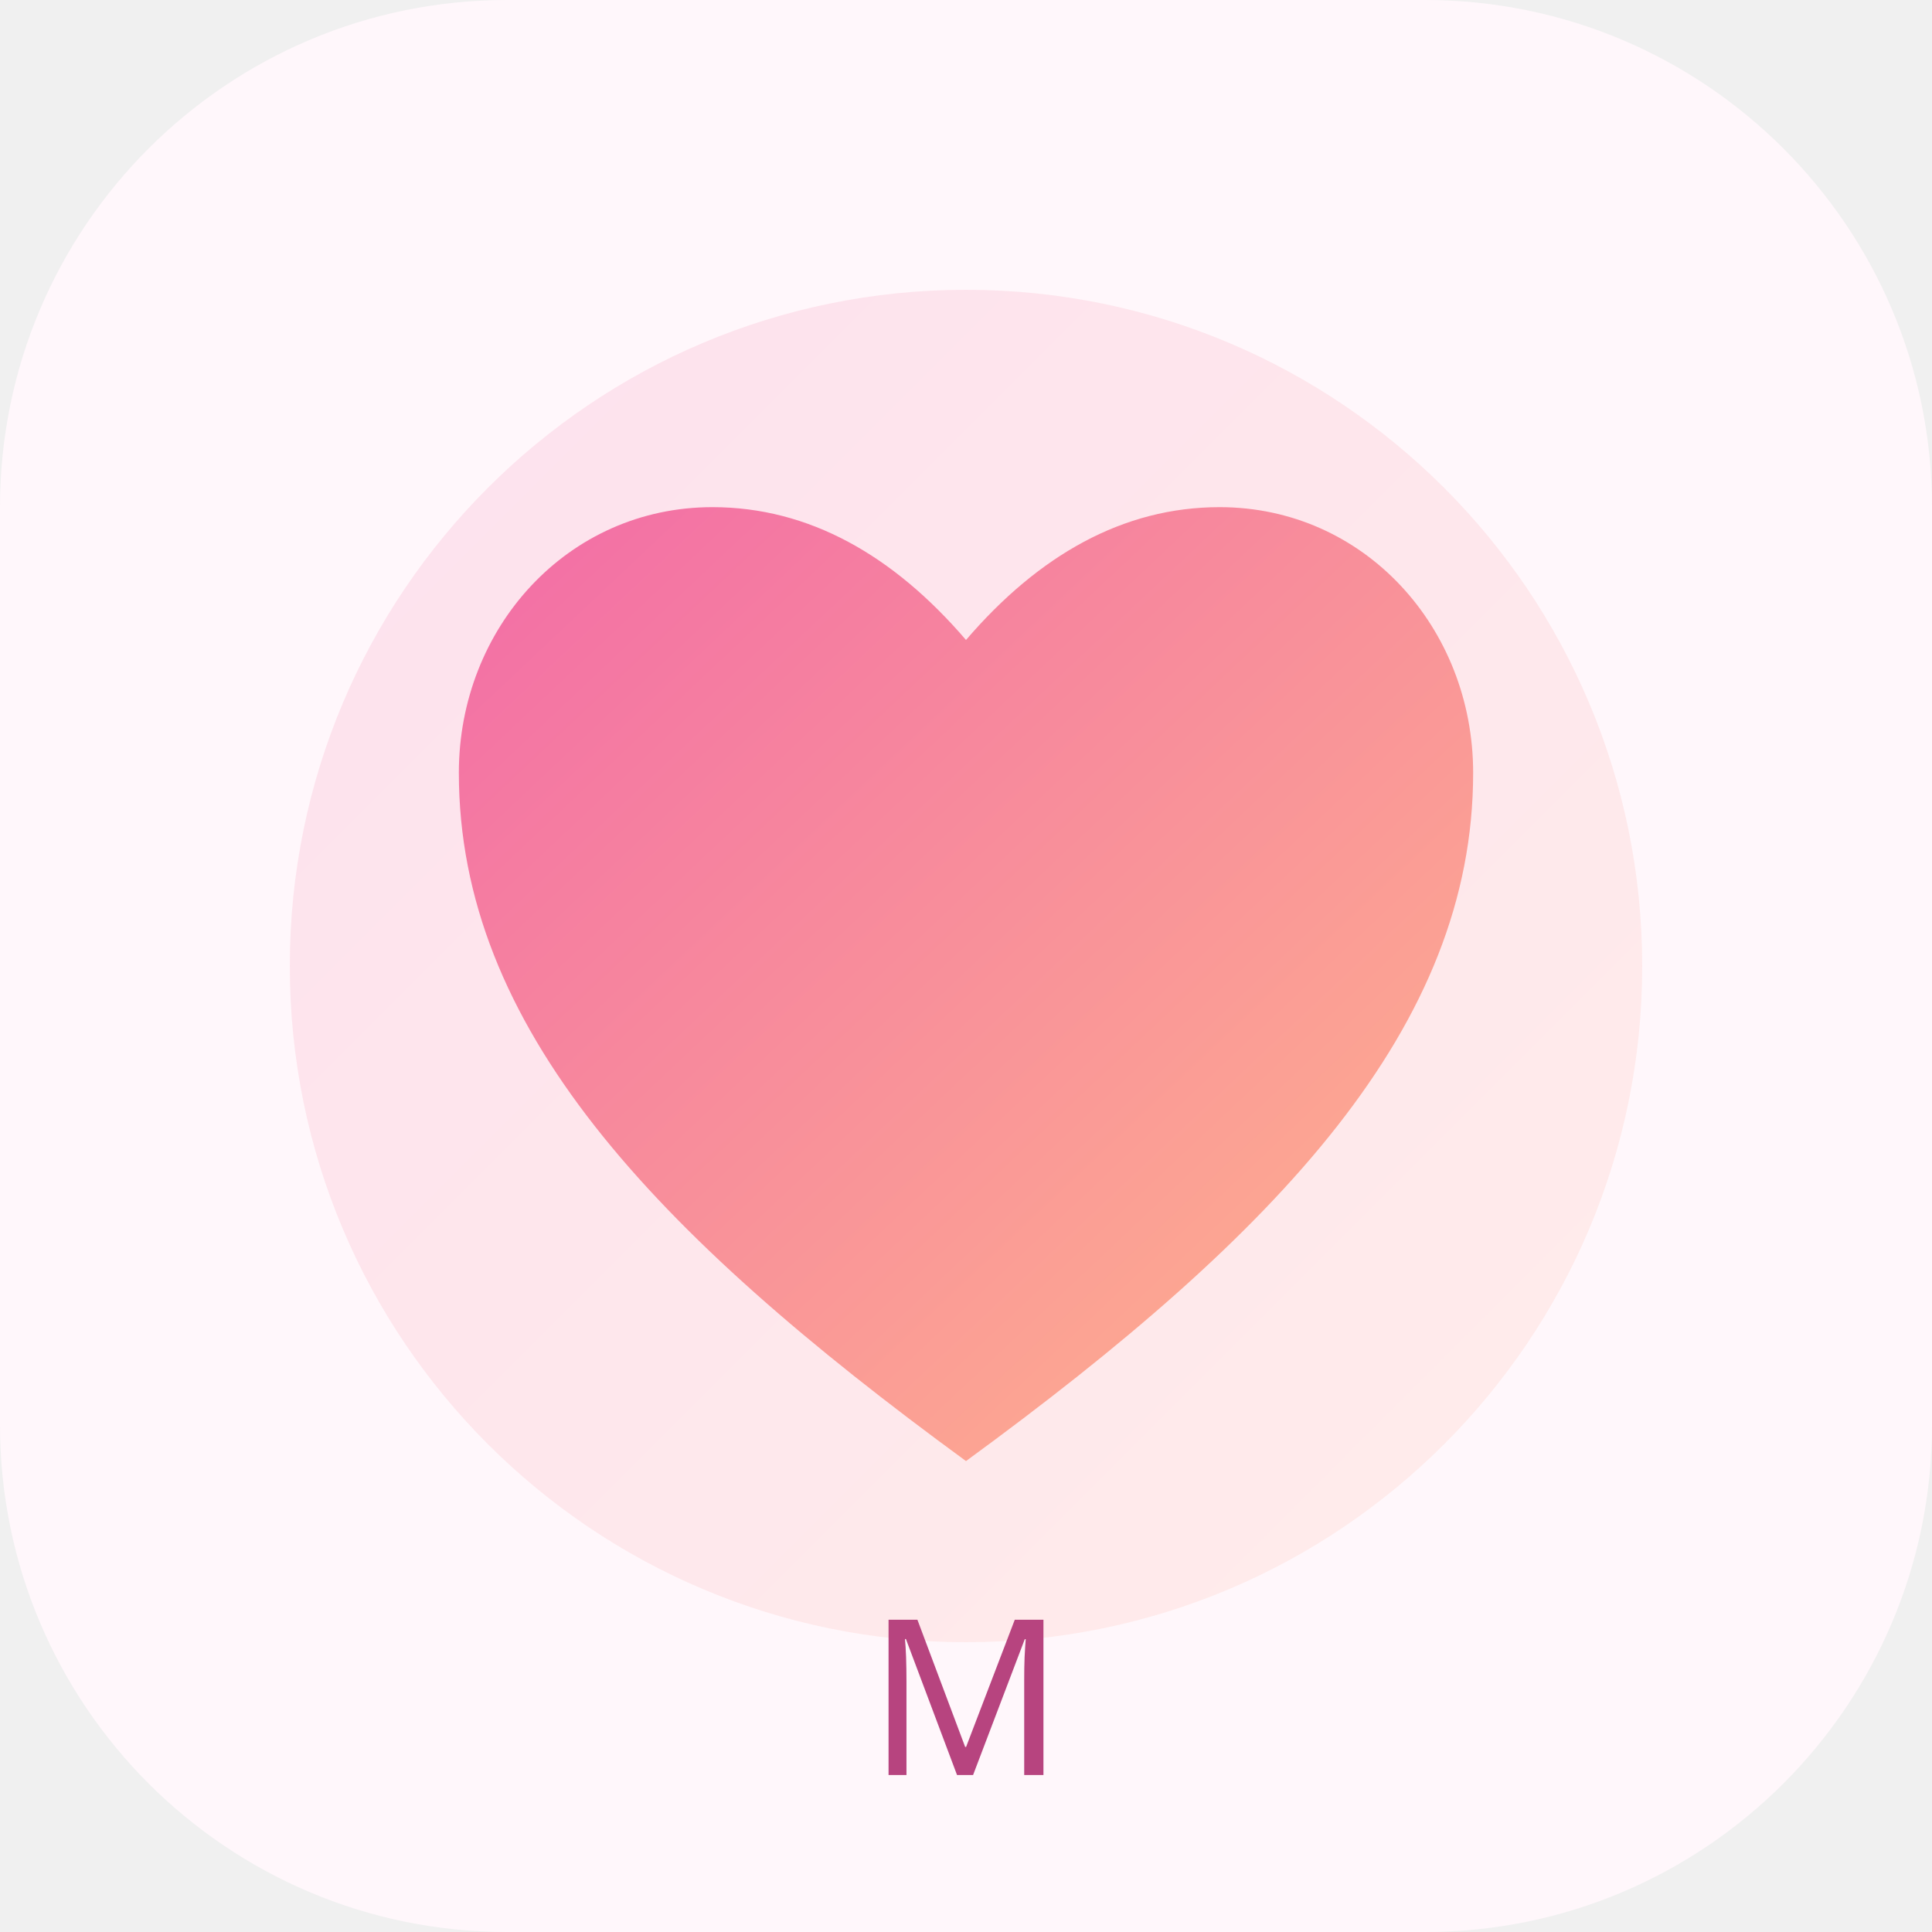
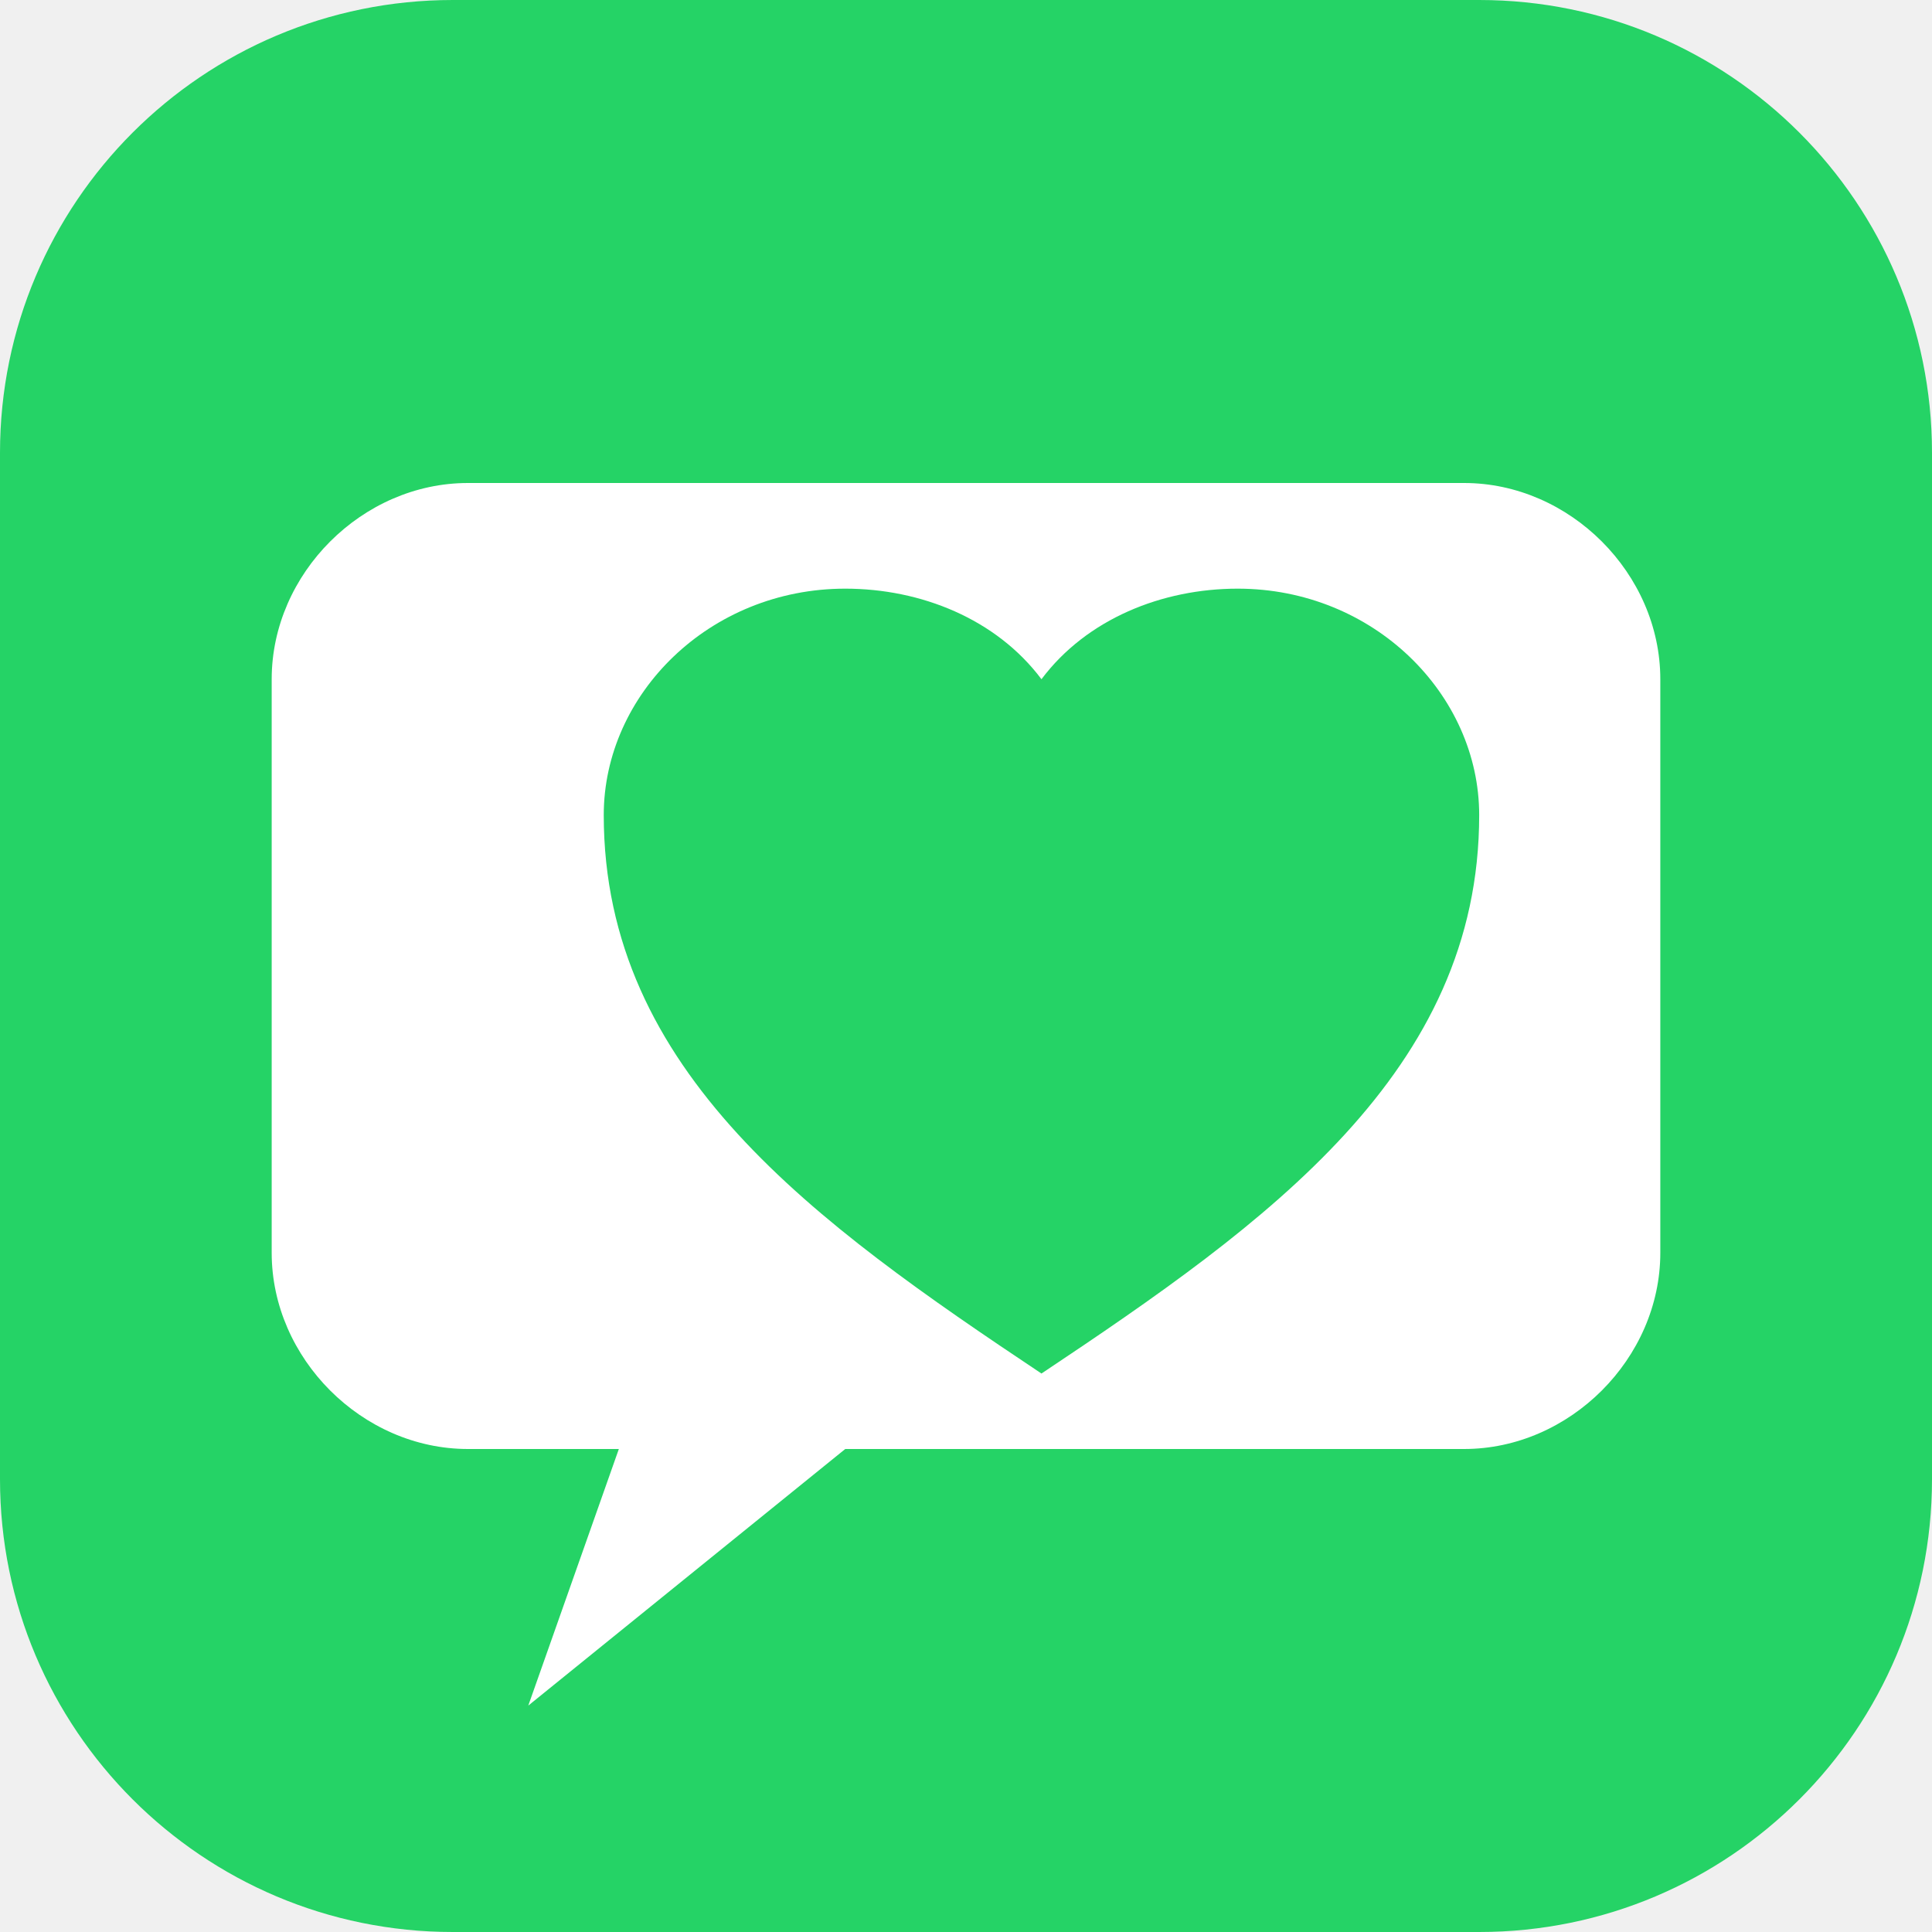
- <svg xmlns="http://www.w3.org/2000/svg" viewBox="0 0 160 160" role="img" aria-label="MATHAMOTA logo">
-   <defs>
-     <linearGradient id="g" x1="0" y1="0" x2="1" y2="1">
-       <stop offset="0%" stop-color="#f26ca7" />
-       <stop offset="100%" stop-color="#ffb68c" />
-     </linearGradient>
-   </defs>
-   <rect width="160" height="160" rx="42" fill="#fff7fb" />
-   <circle cx="80" cy="80" r="56" fill="url(#g)" opacity="0.16" />
-   <path d="M80 121C54 102 38 85 38 64c0-12 9-22 21-22 8 0 15 4 21 11 6-7 13-11 21-11 12 0 21 10 21 22 0 21-16 38-42 57Z" fill="url(#g)" />
-   <text x="80" y="147" text-anchor="middle" font-size="18" font-family="Trebuchet MS, Segoe UI, sans-serif" fill="#b7447f">M</text>
+ <svg xmlns="http://www.w3.org/2000/svg" viewBox="0 0 128 128" role="img" aria-label="MATHAMOTA logo">
+   <rect width="128" height="128" rx="30" fill="#25d366" />
+   <path d="M31 32h66c7 0 13 6 13 13v38c0 7-6 13-13 13H56l-21 17 6-17H31c-7 0-13-6-13-13V45c0-7 6-13 13-13Z" fill="#fff" />
+   <path d="M40 54c0-8 7-15 16-15 5 0 10 2 13 6 3-4 8-6 13-6 9 0 16 7 16 15 0 17-14 27-29 37-15-10-29-20-29-37Z" fill="#25d366" />
</svg>
